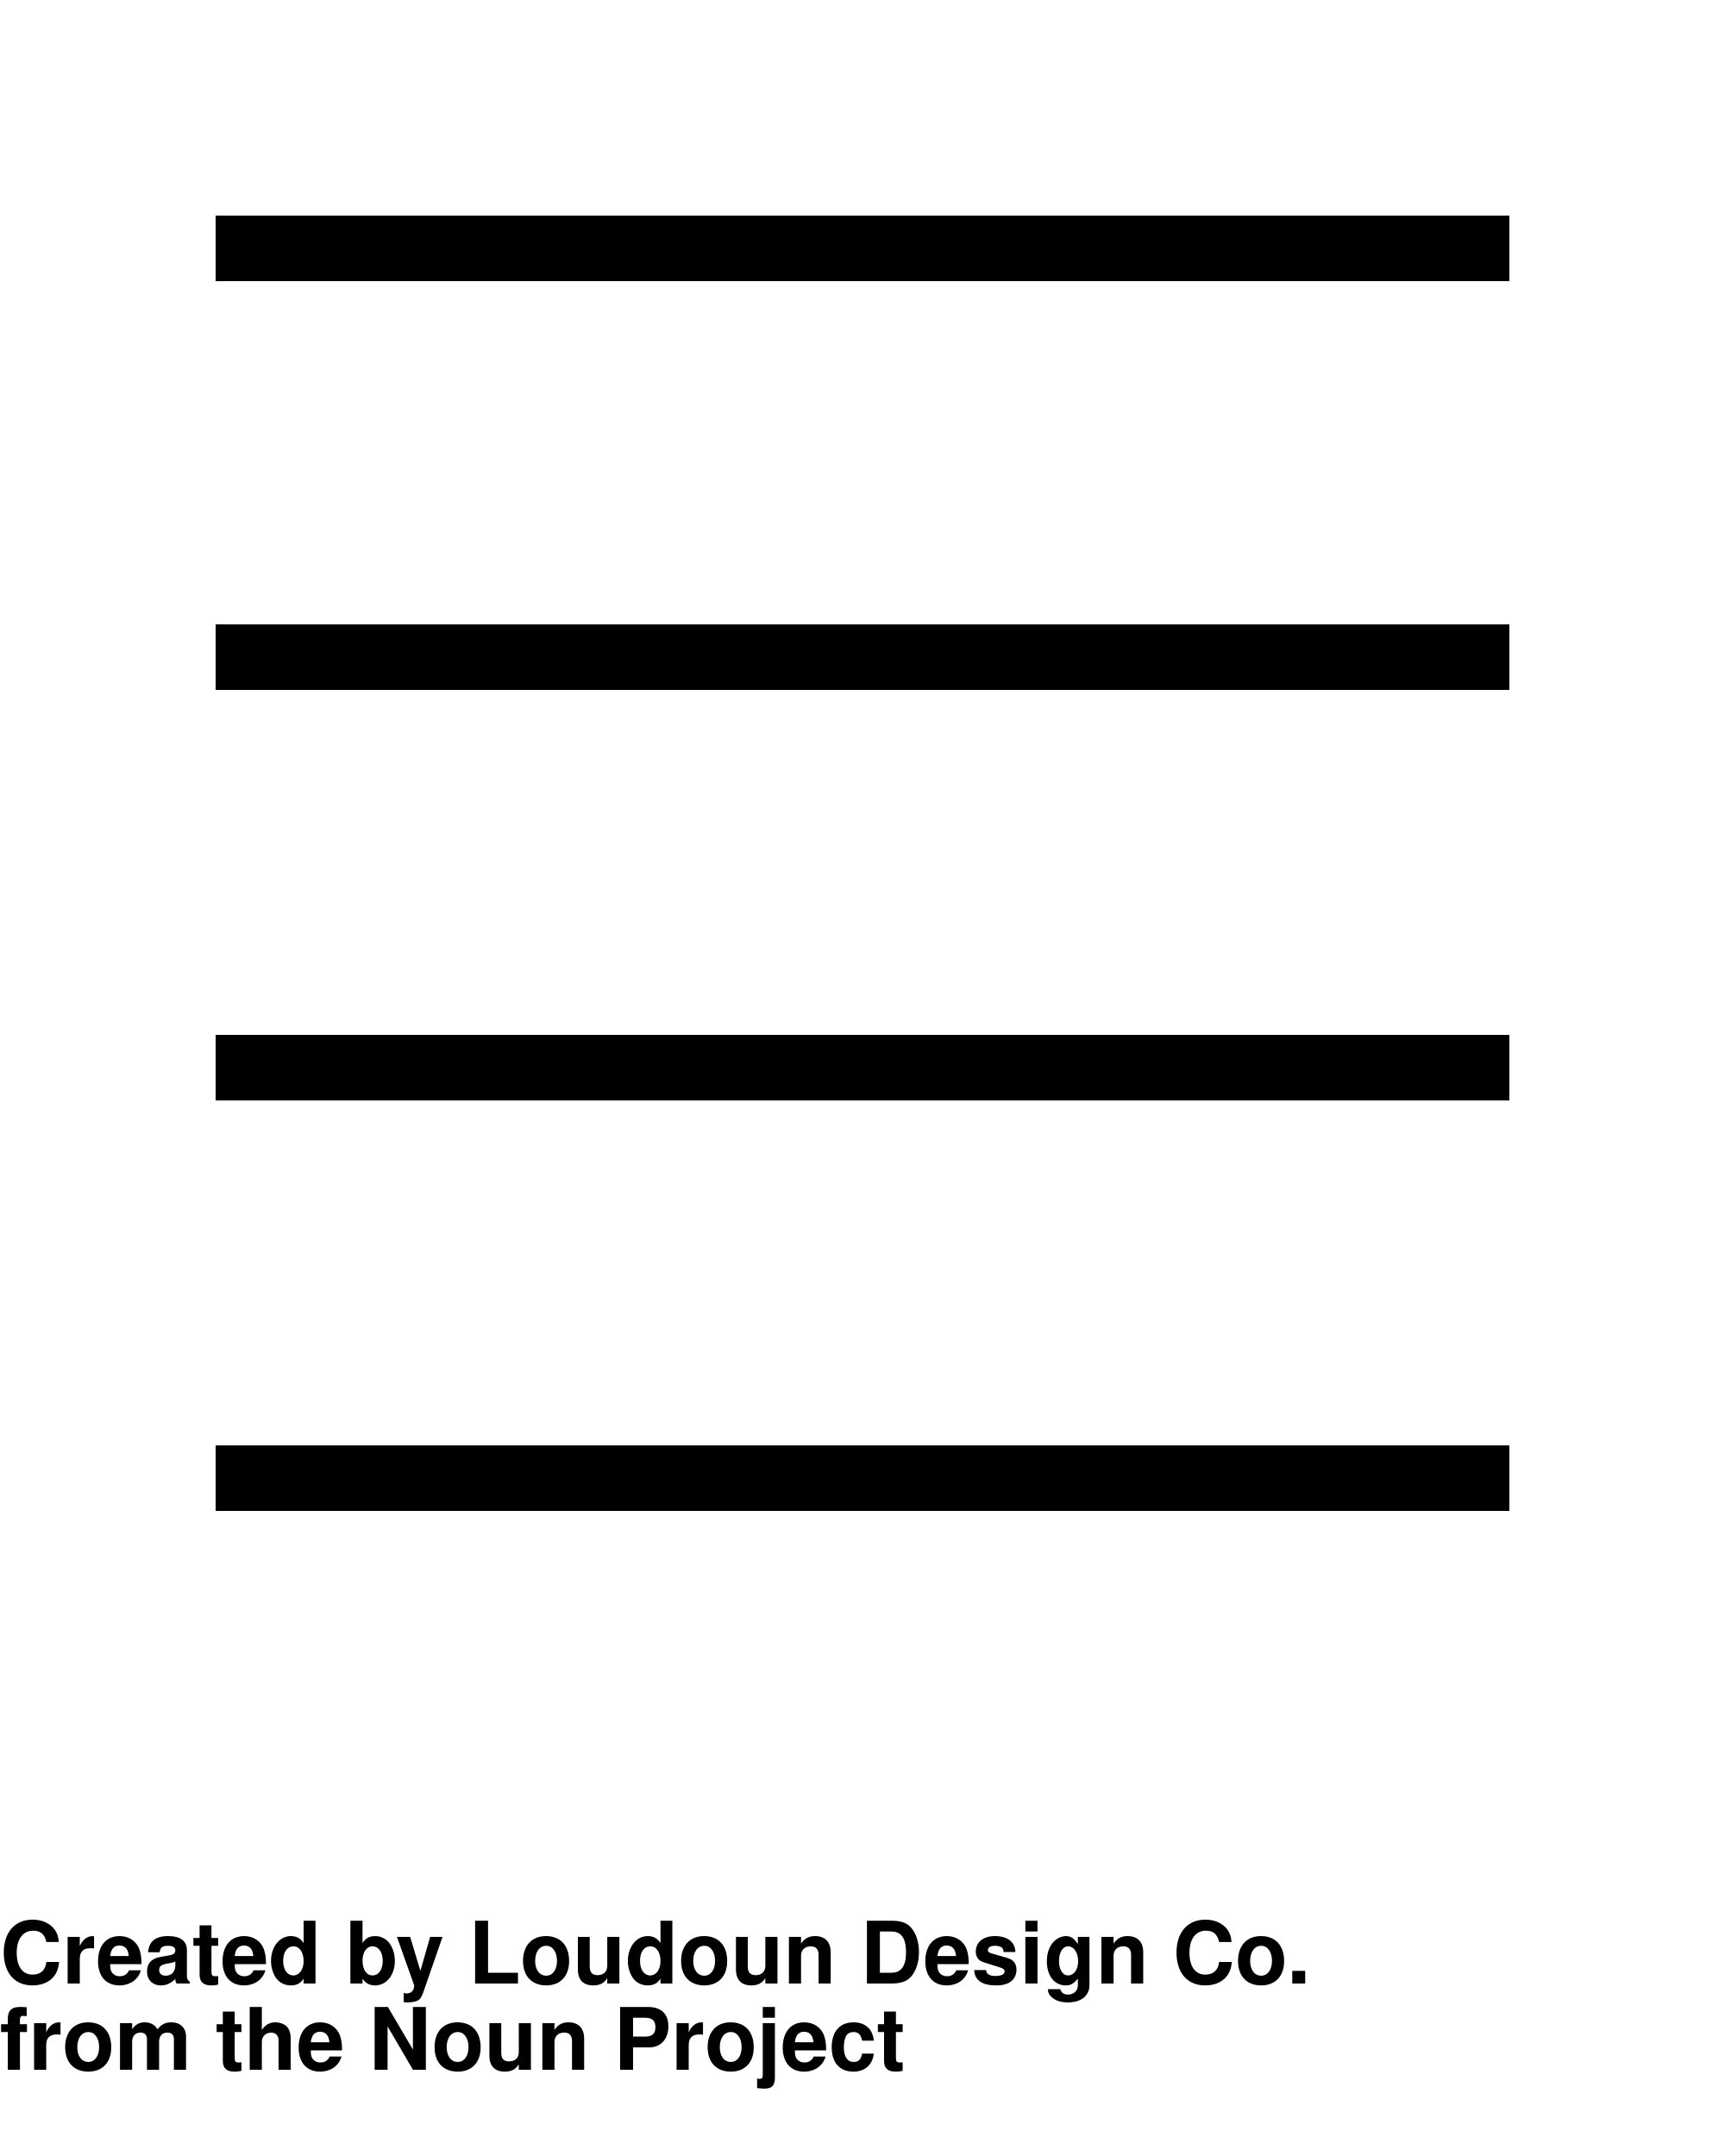
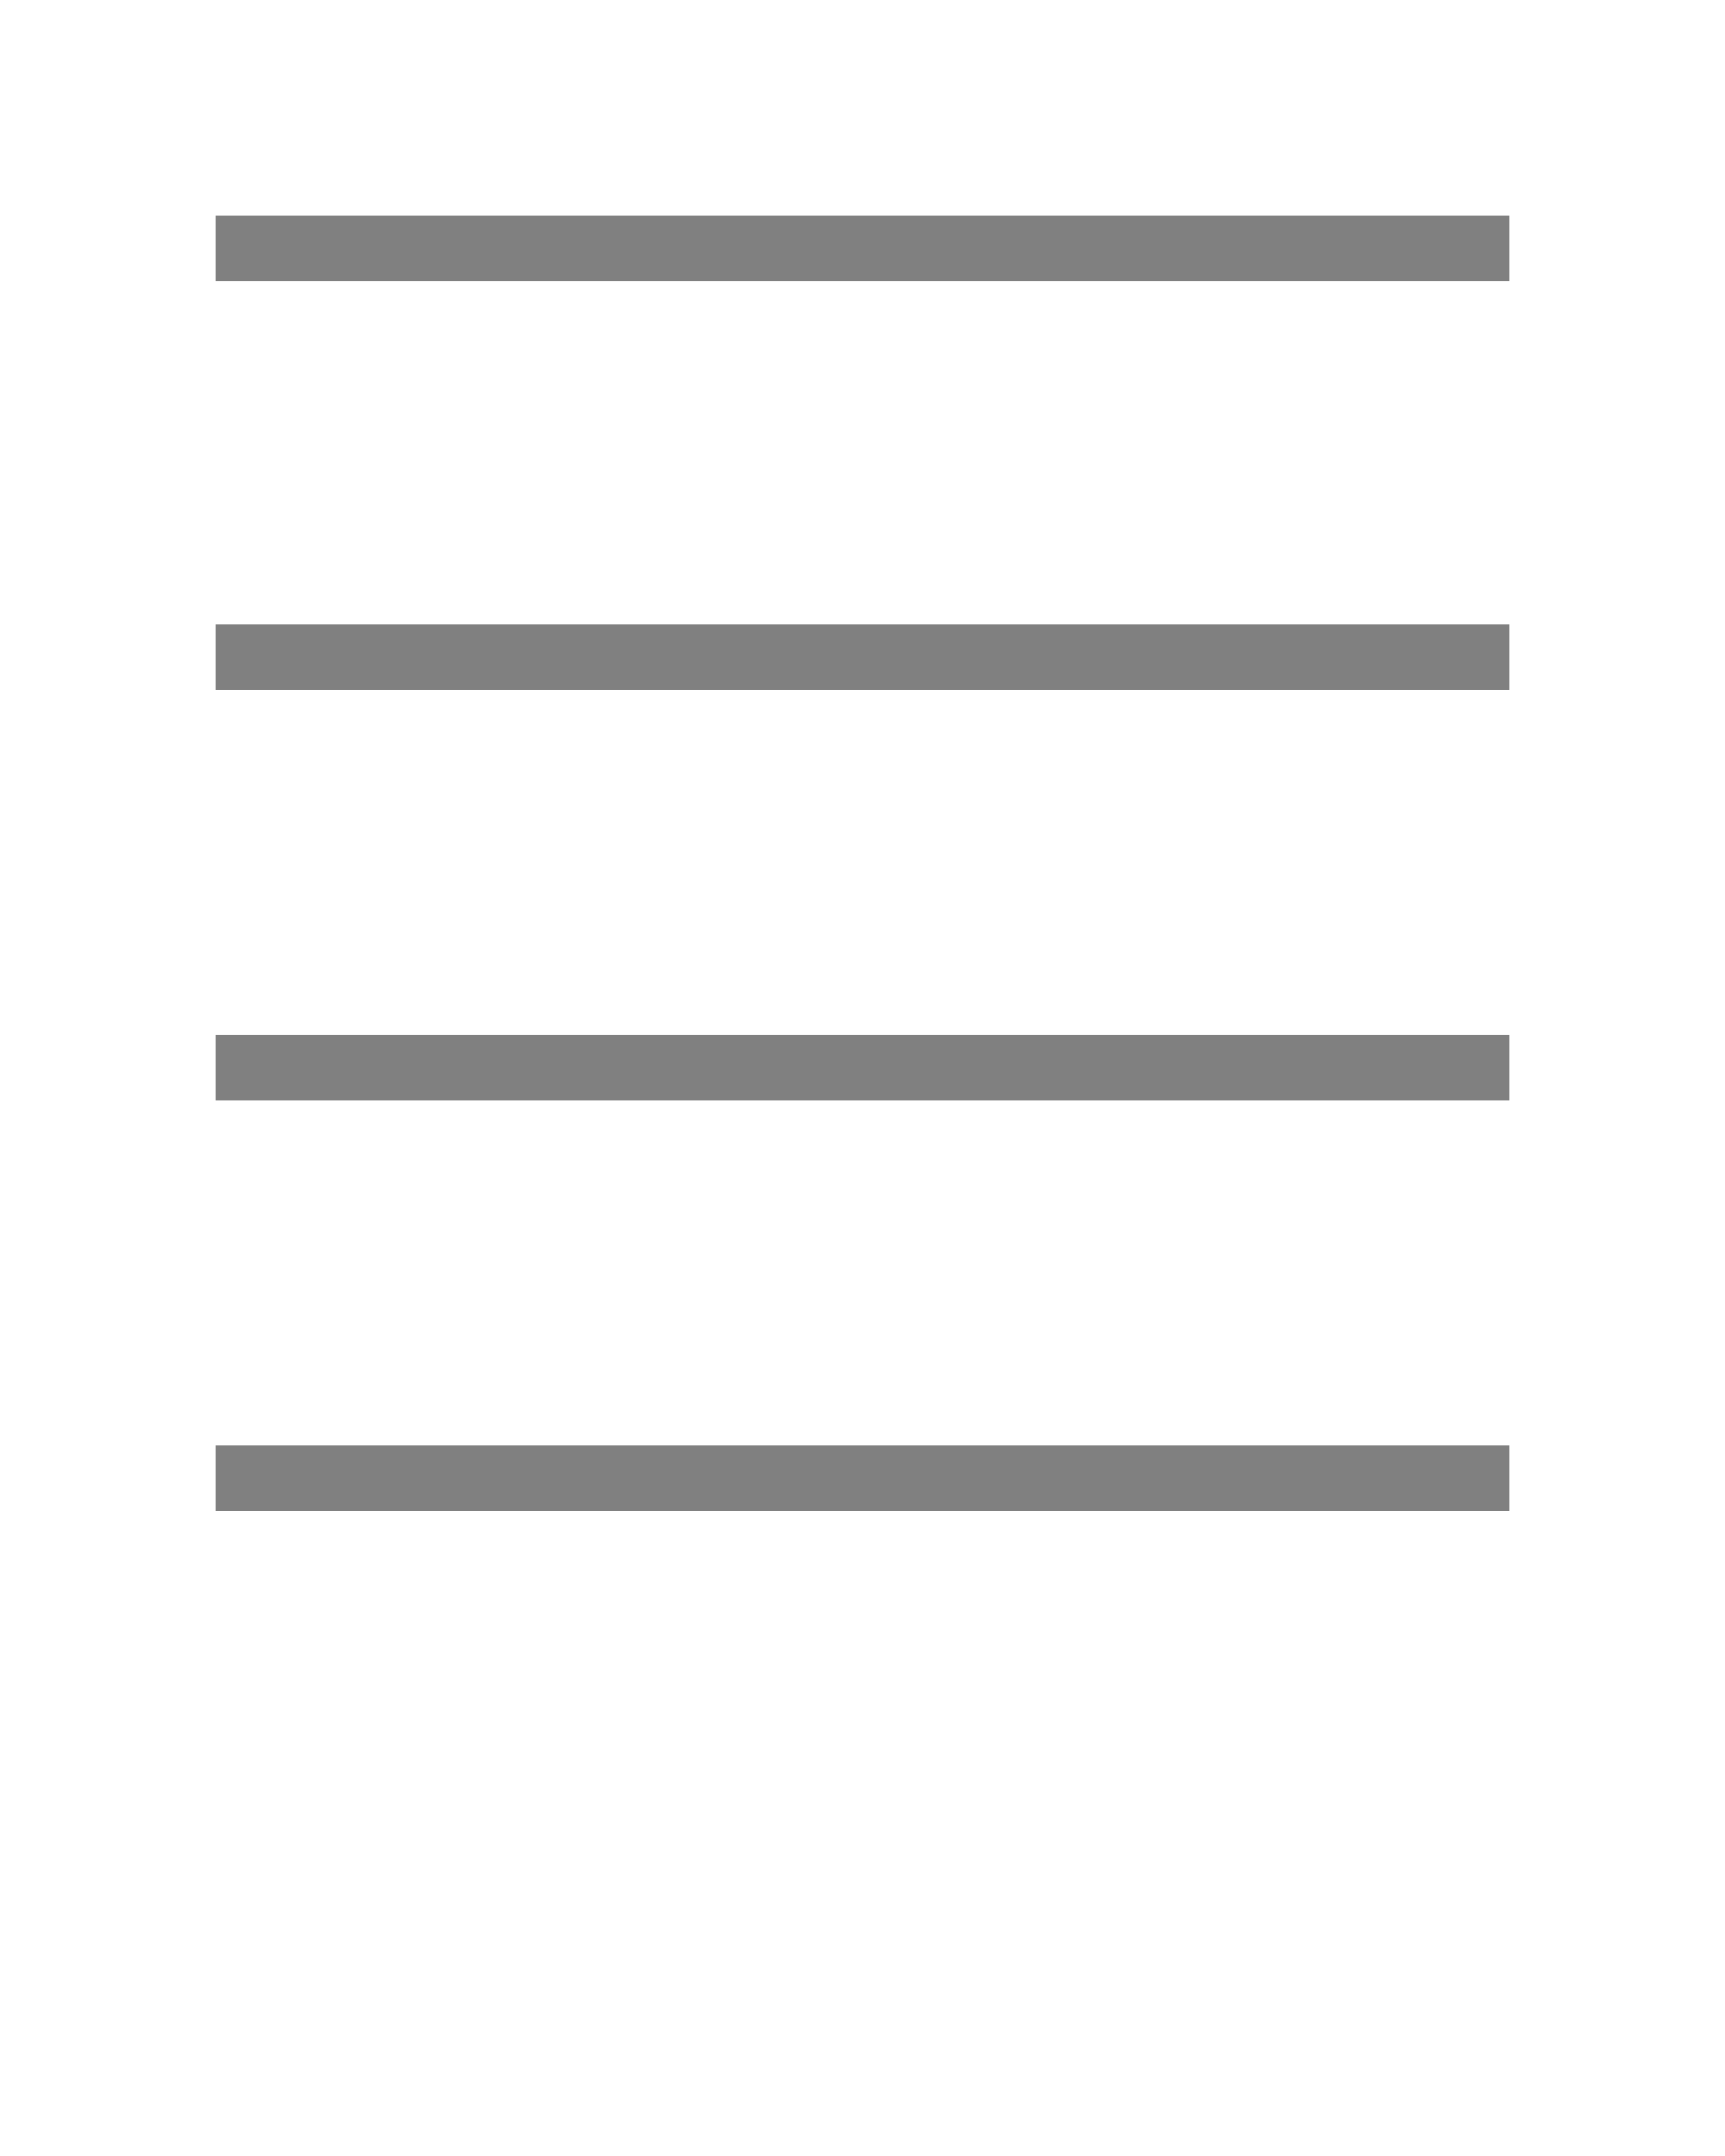
<svg xmlns="http://www.w3.org/2000/svg" version="1.1" x="0px" y="0px" viewBox="0 0 100 125" style="enable-background:new 0 0 100 100;" xml:space="preserve">
  <g>
    <g>
-       <rect x="12.5" y="12.5" width="75" height="3.8" />
+       <rect fill="grey" x="12.5" y="12.5" width="75" height="3.8" />
    </g>
    <g>
-       <rect x="12.5" y="36.2" width="75" height="3.8" />
+       <rect fill="grey" x="12.5" y="36.2" width="75" height="3.8" />
    </g>
    <g>
-       <rect x="12.5" y="60" width="75" height="3.8" />
+       <rect fill="grey" x="12.5" y="60" width="75" height="3.8" />
    </g>
    <g>
-       <rect x="12.5" y="83.8" width="75" height="3.8" />
+       <rect x="12.5" y="83.8" width="75" height="3.8" fill="grey" />
    </g>
  </g>
-   <text x="0" y="115" fill="#000000" font-size="5px" font-weight="bold" font-family="'Helvetica Neue', Helvetica, Arial-Unicode, Arial, Sans-serif">Created by Loudoun Design Co.</text>
-   <text x="0" y="120" fill="#000000" font-size="5px" font-weight="bold" font-family="'Helvetica Neue', Helvetica, Arial-Unicode, Arial, Sans-serif">from the Noun Project</text>
</svg>
